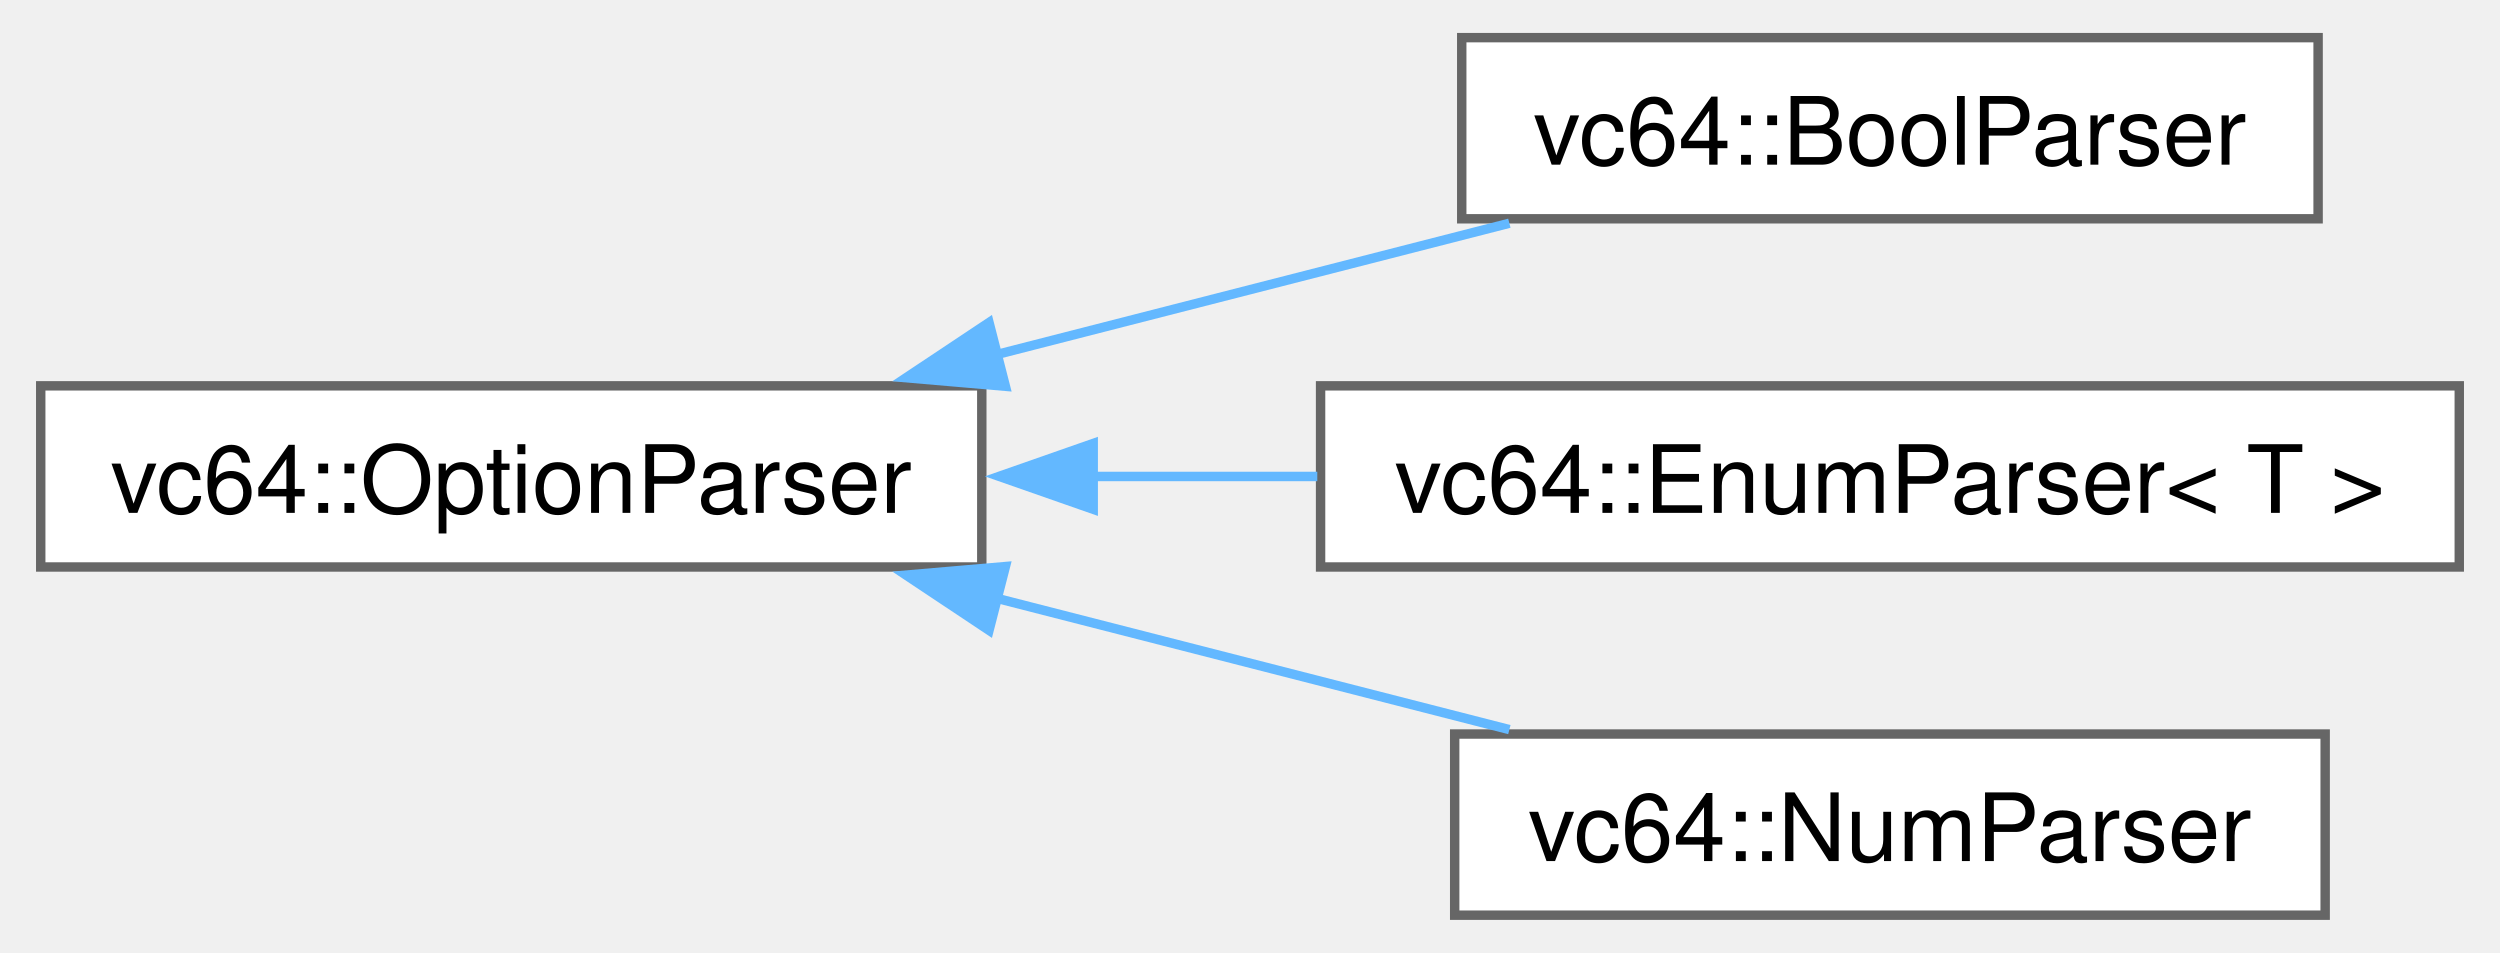
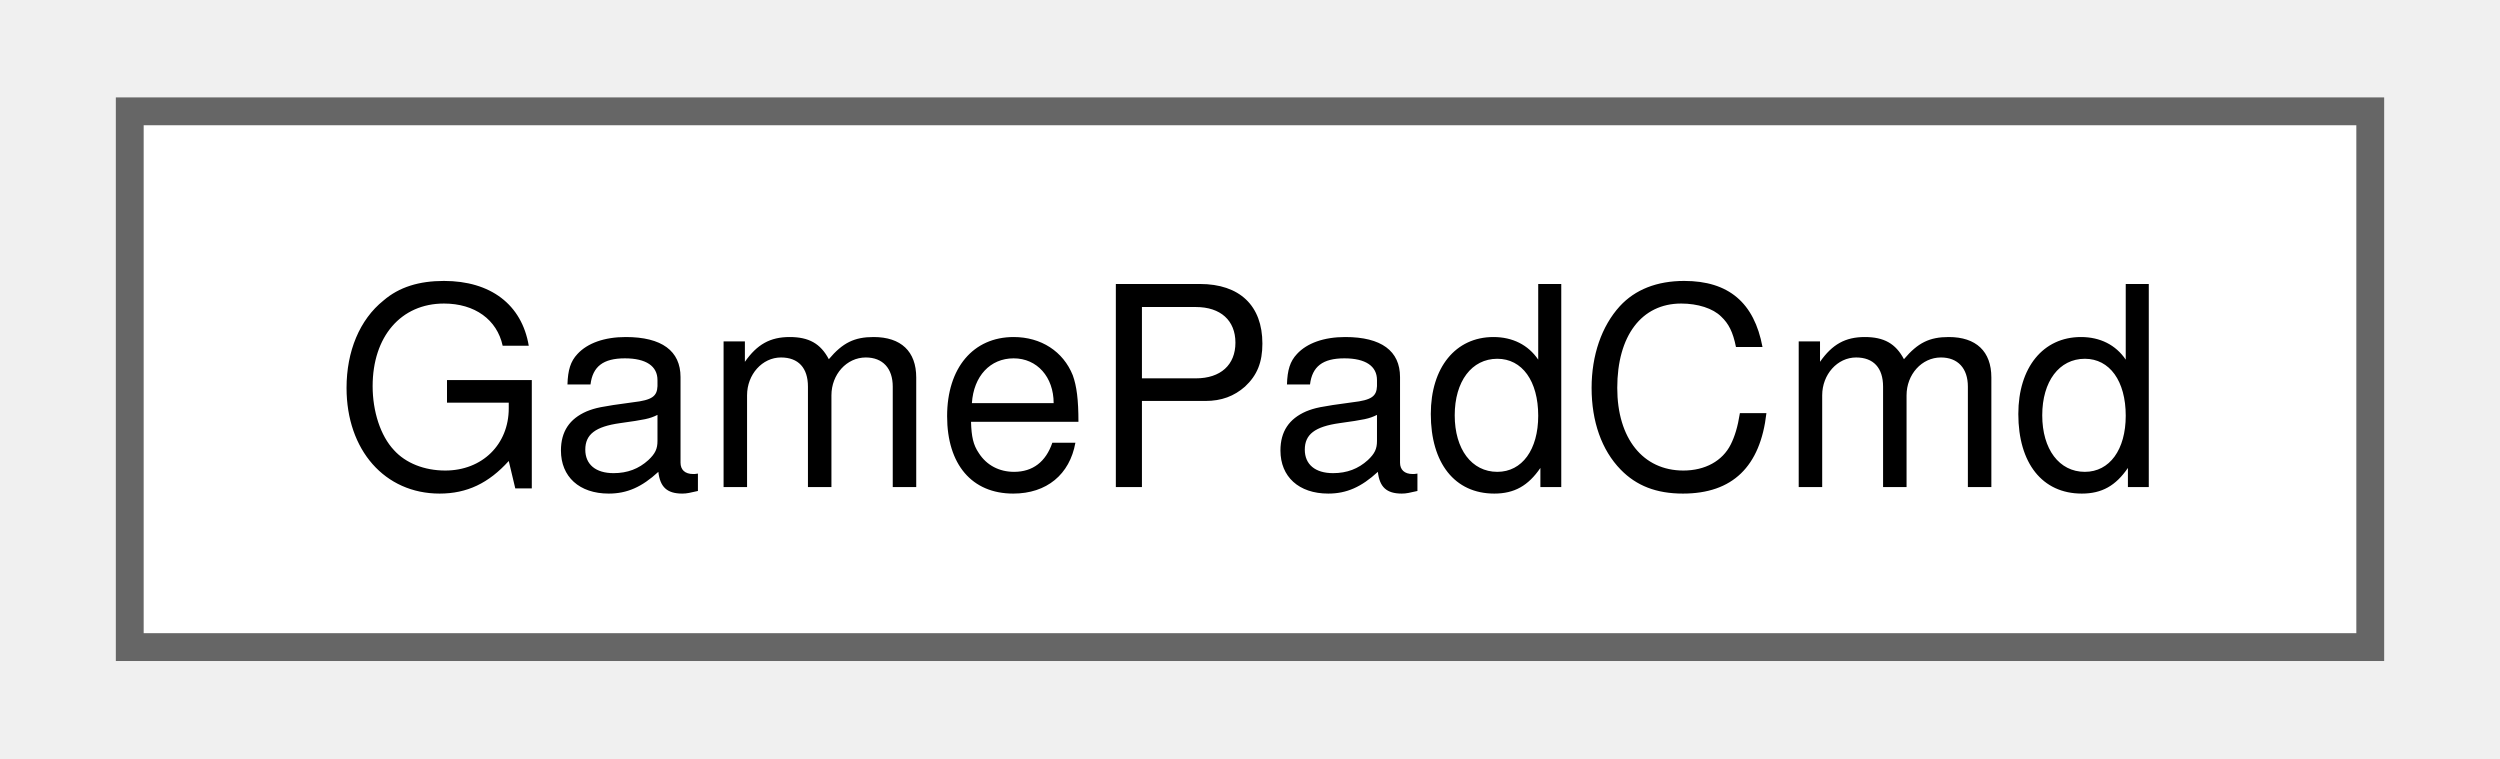
- <svg xmlns="http://www.w3.org/2000/svg" xmlns:xlink="http://www.w3.org/1999/xlink" width="265pt" height="101pt" viewBox="0.00 0.00 265.00 101.25">
-   <g id="graph0" class="graph" transform="scale(1 1) rotate(0) translate(4 97.25)">
+ <svg xmlns="http://www.w3.org/2000/svg" xmlns:xlink="http://www.w3.org/1999/xlink" width="89pt" height="27pt" viewBox="0.00 0.00 88.50 27.25">
+   <g id="graph0" class="graph" transform="scale(1 1) rotate(0) translate(4 23.25)">
    <g id="Node000000" class="node">
      <g id="a_Node000000">
-         <a xlink:href="classvc64_1_1_option_parser.html" target="_top" xlink:title=" ">
-           <polygon fill="white" stroke="#666666" points="100,-56.25 0,-56.25 0,-37 100,-37 100,-56.25" />
-           <text text-anchor="middle" x="50" y="-42.75" font-family="Helvetica,sans-Serif" font-size="10.00">vc64::OptionParser</text>
-         </a>
-       </g>
-     </g>
-     <g id="Node000001" class="node">
-       <g id="a_Node000001">
-         <a xlink:href="classvc64_1_1_bool_parser.html" target="_top" xlink:title=" ">
-           <polygon fill="white" stroke="#666666" points="242,-93.25 151,-93.25 151,-74 242,-74 242,-93.25" />
-           <text text-anchor="middle" x="196.5" y="-79.75" font-family="Helvetica,sans-Serif" font-size="10.00">vc64::BoolParser</text>
-         </a>
-       </g>
-     </g>
-     <g id="edge25_Node000000_Node000001" class="edge">
-       <g id="a_edge25_Node000000_Node000001">
-         <a xlink:title=" ">
-           <path fill="none" stroke="#63b8ff" d="M101.6,-59.58C119.46,-64.15 139.26,-69.23 156.06,-73.53" />
-           <polygon fill="#63b8ff" stroke="#63b8ff" points="102.51,-56.2 91.95,-57.11 100.77,-62.98 102.51,-56.2" />
-         </a>
-       </g>
-     </g>
-     <g id="Node000002" class="node">
-       <g id="a_Node000002">
-         <a xlink:href="classvc64_1_1_enum_parser.html" target="_top" xlink:title=" ">
-           <polygon fill="white" stroke="#666666" points="257,-56.25 136,-56.25 136,-37 257,-37 257,-56.25" />
-           <text text-anchor="middle" x="196.5" y="-42.75" font-family="Helvetica,sans-Serif" font-size="10.00">vc64::EnumParser&lt; T &gt;</text>
-         </a>
-       </g>
-     </g>
-     <g id="edge26_Node000000_Node000002" class="edge">
-       <g id="a_edge26_Node000000_Node000002">
-         <a xlink:title=" ">
-           <path fill="none" stroke="#63b8ff" d="M111.74,-46.62C119.65,-46.62 127.76,-46.62 135.65,-46.62" />
-           <polygon fill="#63b8ff" stroke="#63b8ff" points="111.84,-43.13 101.84,-46.63 111.84,-50.13 111.84,-43.13" />
-         </a>
-       </g>
-     </g>
-     <g id="Node000003" class="node">
-       <g id="a_Node000003">
-         <a xlink:href="classvc64_1_1_num_parser.html" target="_top" xlink:title=" ">
-           <polygon fill="white" stroke="#666666" points="242.75,-19.25 150.25,-19.25 150.25,0 242.75,0 242.75,-19.25" />
-           <text text-anchor="middle" x="196.5" y="-5.75" font-family="Helvetica,sans-Serif" font-size="10.00">vc64::NumParser</text>
-         </a>
-       </g>
-     </g>
-     <g id="edge27_Node000000_Node000003" class="edge">
-       <g id="a_edge27_Node000000_Node000003">
-         <a xlink:title=" ">
-           <path fill="none" stroke="#63b8ff" d="M101.6,-33.67C119.46,-29.1 139.26,-24.02 156.06,-19.72" />
-           <polygon fill="#63b8ff" stroke="#63b8ff" points="100.77,-30.27 91.95,-36.14 102.51,-37.05 100.77,-30.27" />
+         <a xlink:href="struct_game_pad_cmd.html" target="_top" xlink:title=" ">
+           <polygon fill="white" stroke="#666666" points="80.5,-19.25 0,-19.25 0,0 80.5,0 80.5,-19.25" />
+           <text text-anchor="middle" x="40.25" y="-5.75" font-family="Helvetica,sans-Serif" font-size="10.00">GamePadCmd</text>
        </a>
      </g>
    </g>
  </g>
</svg>
